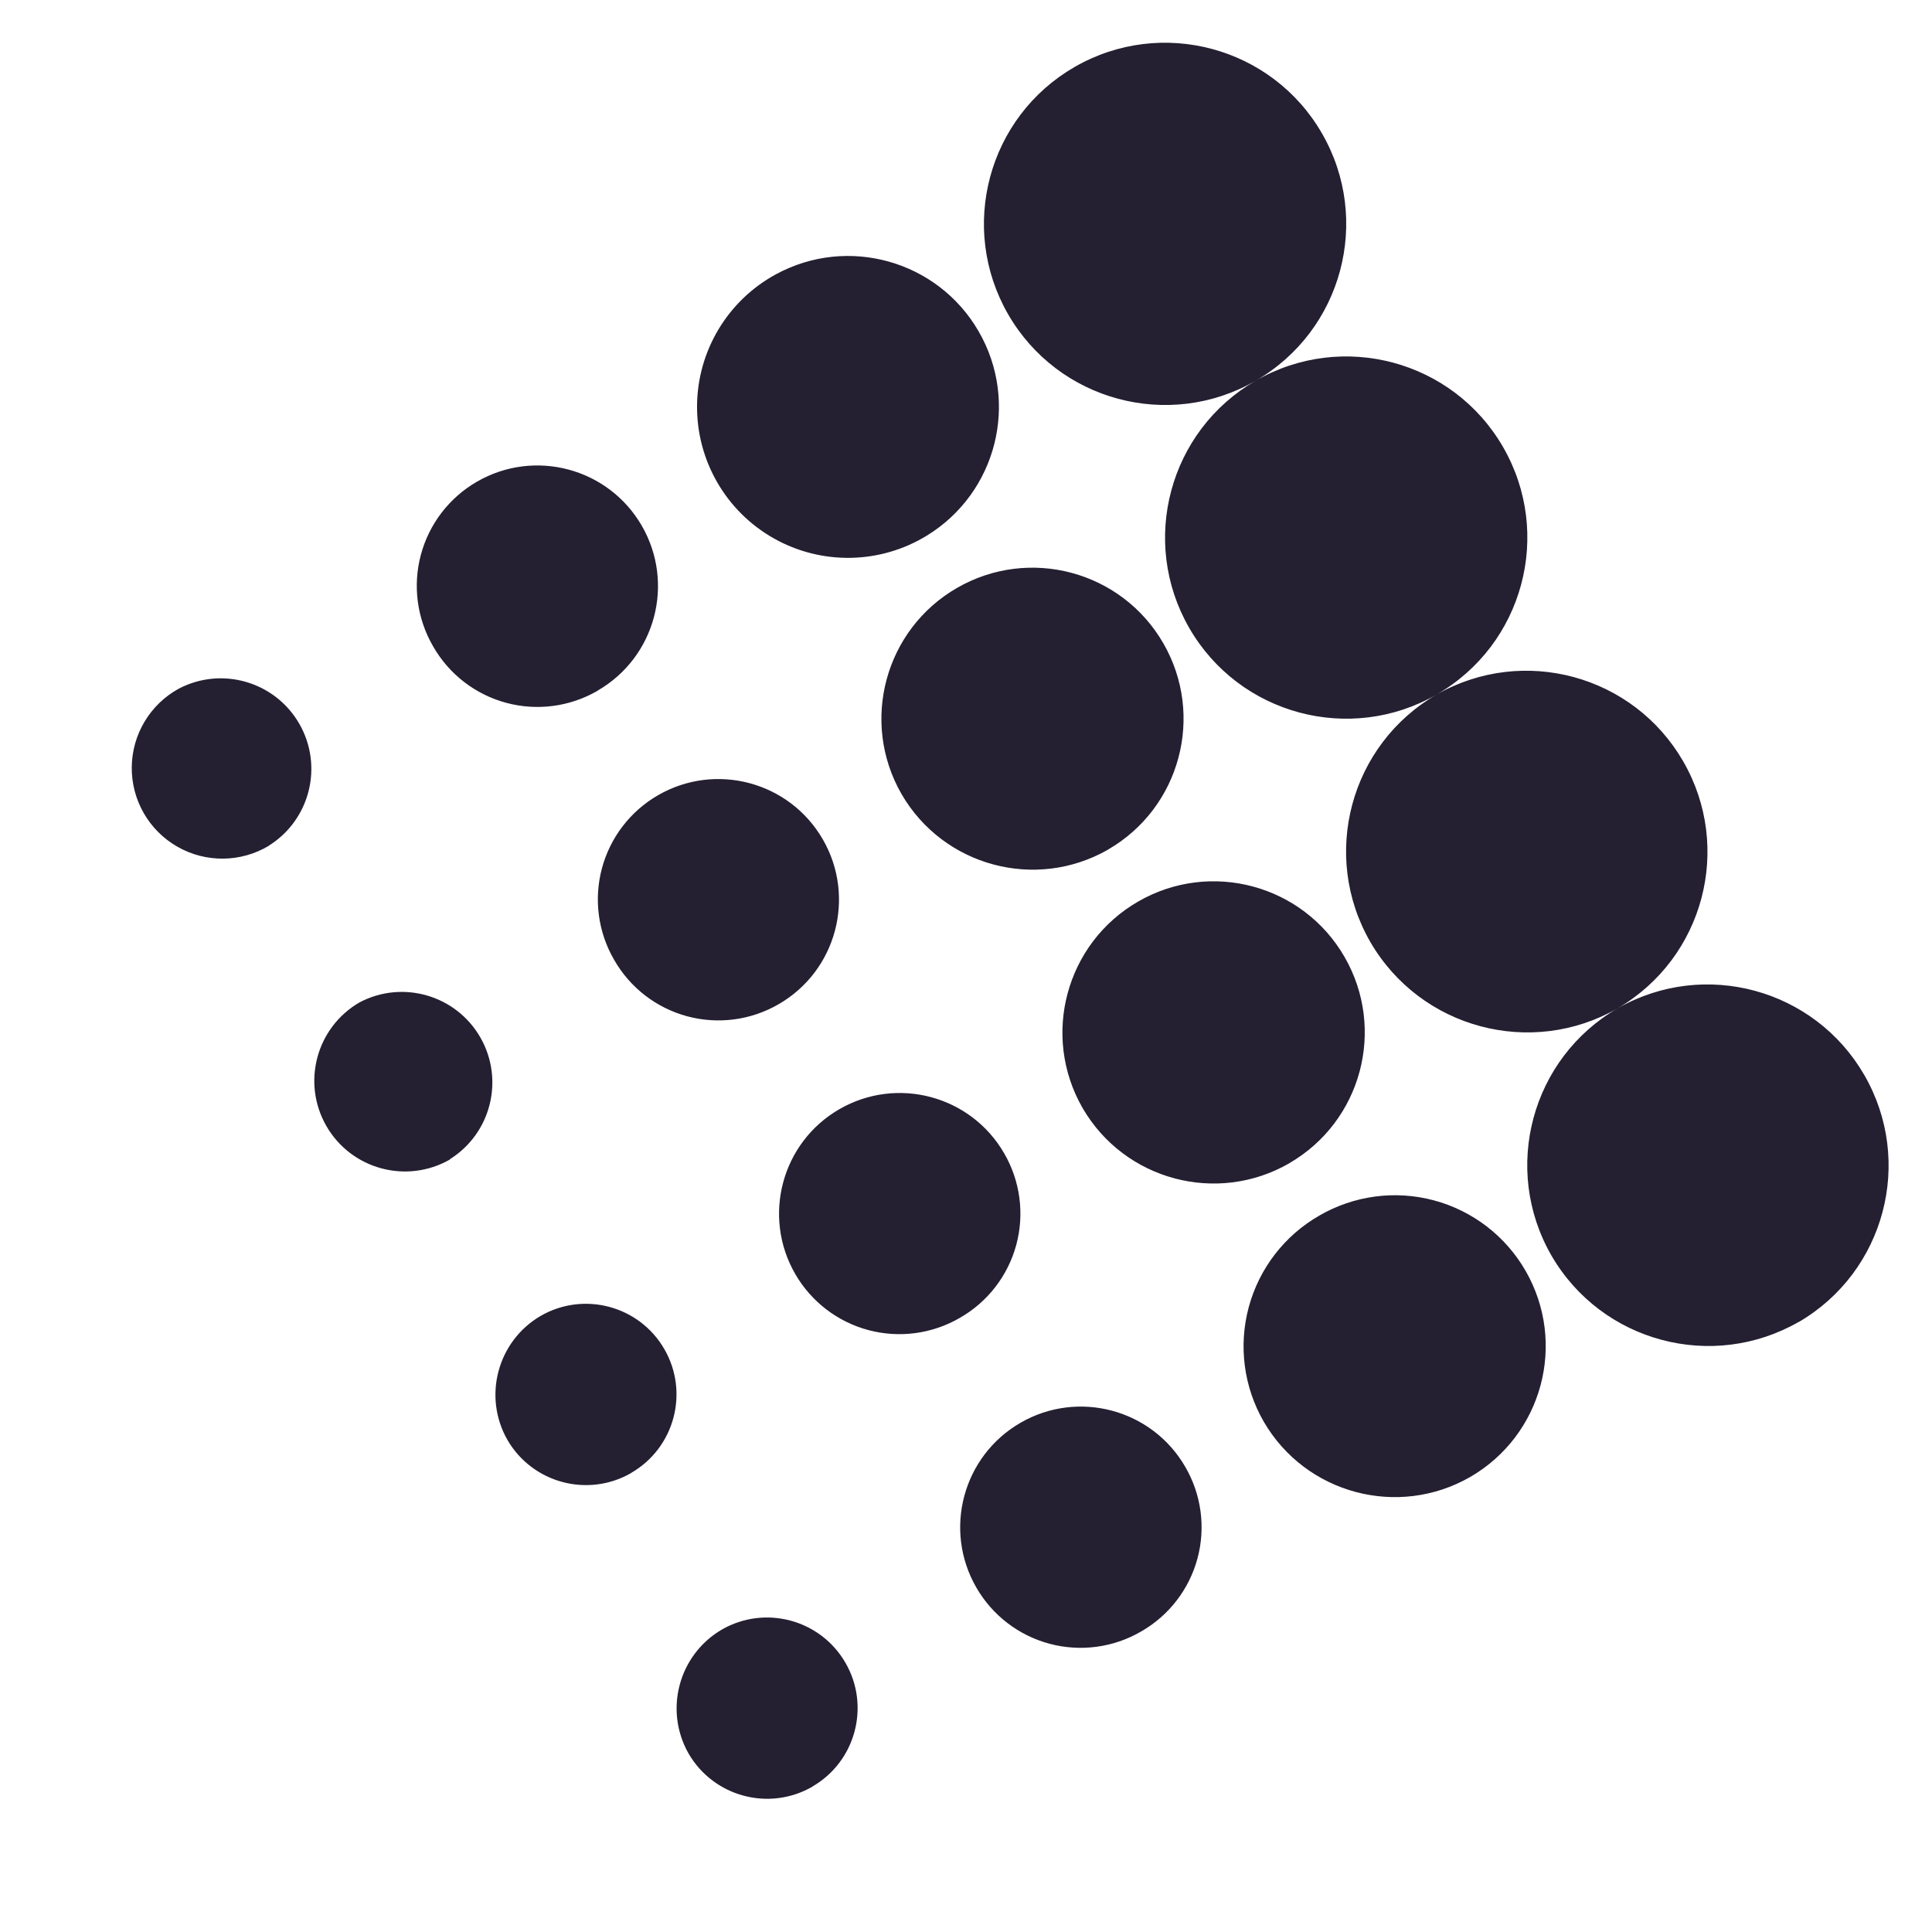
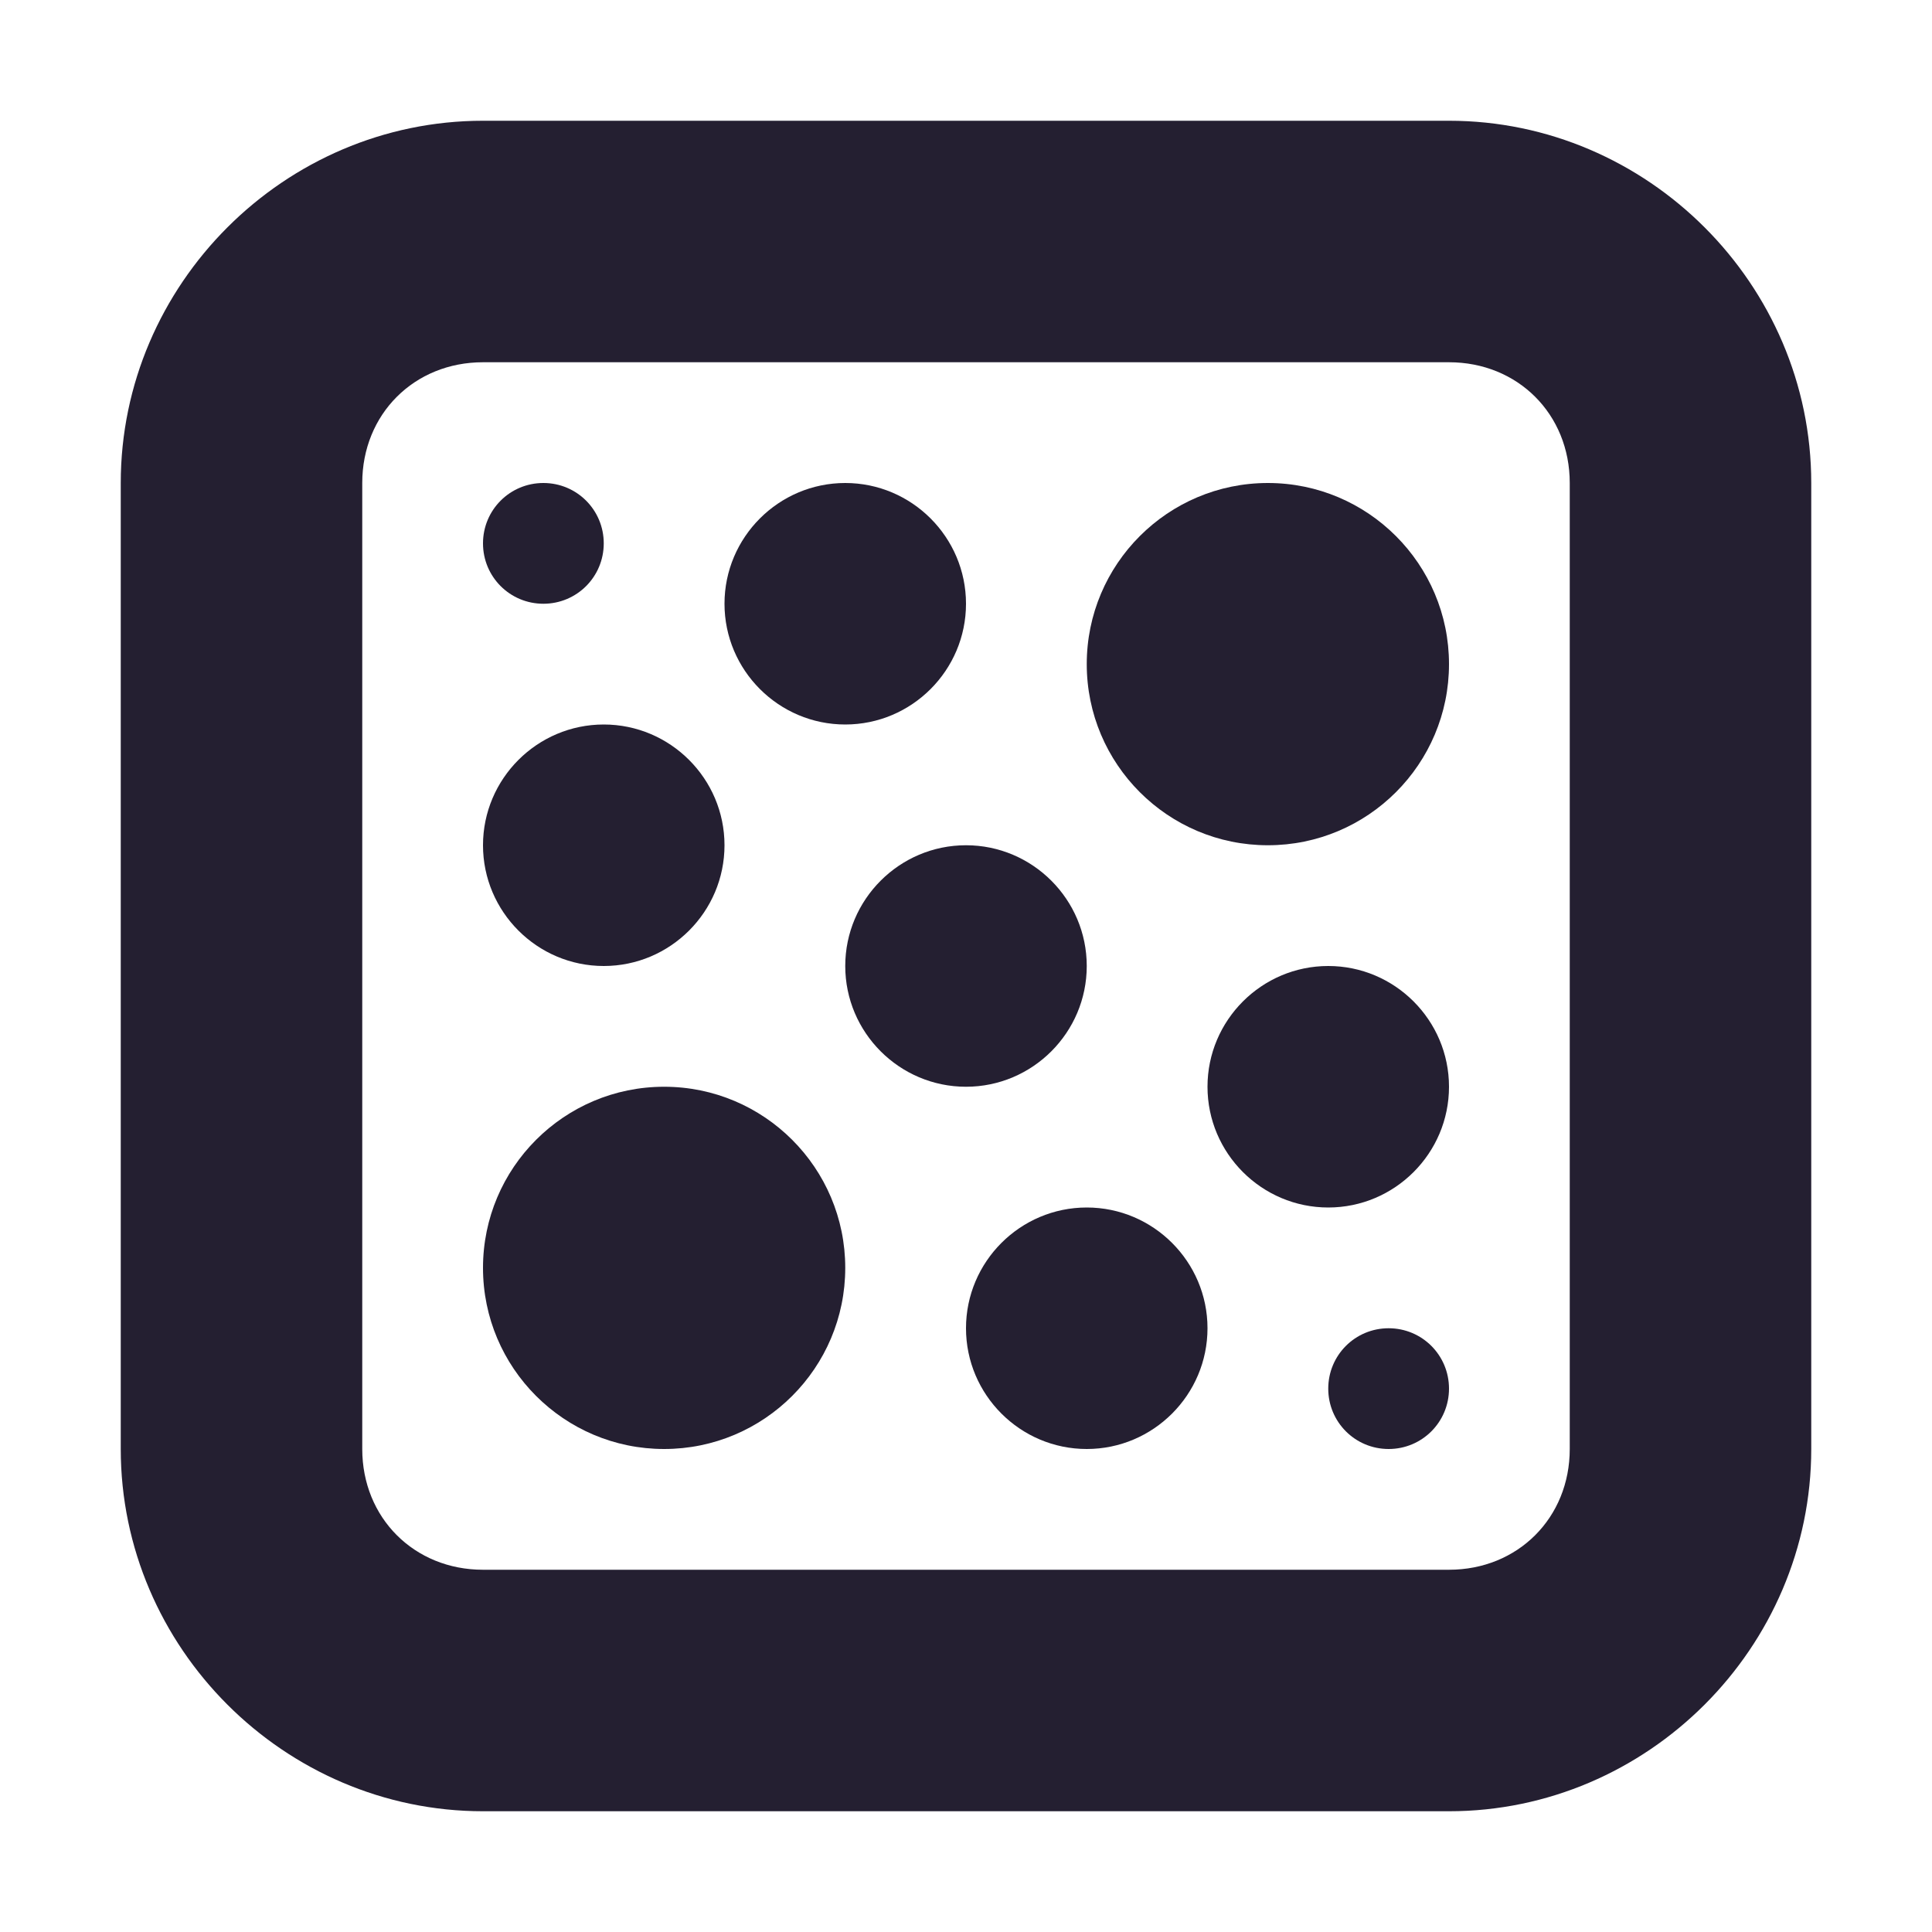
- <svg xmlns="http://www.w3.org/2000/svg" width="16" height="16">
-   <path fill="#241f31" d="M6.727 14.797a.752.752 0 0 1-1.024-.274.756.756 0 0 1 .274-1.027.75.75 0 1 1 .75 1.3zm-1.5-2.598a.752.752 0 0 1-1.024-.273.756.756 0 0 1 .274-1.028.75.75 0 1 1 .75 1.3zm-1.5-2.597A.75.75 0 1 1 2.98 8.3a.75.75 0 0 1 .746 1.3zm-1.5-2.598a.75.75 0 1 1-.746-1.301.75.75 0 0 1 .746 1.3zm7.222 6.508a.996.996 0 0 1-1.363-.364.999.999 0 1 1 1.73-1 .994.994 0 0 1-.367 1.364zm-1.5-2.598a.996.996 0 0 1-1.363-.363.999.999 0 1 1 1.73-1 .994.994 0 0 1-.367 1.363zm-1.5-2.598a.994.994 0 0 1-1.363-.367.996.996 0 0 1 .363-1.363.999.999 0 1 1 1 1.73zM4.95 5.72a.994.994 0 0 1-1.363-.367.996.996 0 0 1 .363-1.364.999.999 0 1 1 1 1.73zm7.227 6.511a1.255 1.255 0 0 1-1.711-.457 1.248 1.248 0 0 1 .46-1.707 1.248 1.248 0 0 1 1.708.457c.344.598.14 1.36-.457 1.707zm-1.5-2.597a1.255 1.255 0 0 1-1.711-.457 1.253 1.253 0 0 1 .46-1.711 1.251 1.251 0 0 1 1.25 2.168zm-1.5-2.598a1.256 1.256 0 0 1-1.711-.46 1.251 1.251 0 1 1 1.71.46zm-1.5-2.601a1.25 1.25 0 1 1-1.25-2.164 1.25 1.25 0 0 1 1.25 2.164zm7.222 6.511a1.503 1.503 0 0 1-2.05-.547 1.501 1.501 0 0 1 .55-2.05 1.5 1.5 0 0 1 1.5 2.598zm-1.5-2.597a1.503 1.503 0 0 1-2.05-.547 1.501 1.501 0 0 1 .55-2.051 1.5 1.5 0 0 1 1.5 2.598zm-1.5-2.598a1.501 1.501 0 0 1-2.05-.55 1.5 1.5 0 1 1 2.05.55zm-1.5-2.598a1.501 1.501 0 0 1-2.05-.55 1.5 1.5 0 1 1 2.05.55zm0 0" />
+ <svg xmlns="http://www.w3.org/2000/svg" height="16px" viewBox="0 0 16 16" width="16px">
+   <g fill="#241f31">
+     <path d="m 4 1 c -1.645 0 -3 1.355 -3 3 v 8 c 0 1.645 1.355 3 3 3 h 8 c 1.645 0 3 -1.355 3 -3 v -8 c 0 -1.645 -1.355 -3 -3 -3 z m 0 2 h 8 c 0.57 0 1 0.43 1 1 v 8 c 0 0.57 -0.43 1 -1 1 h -8 c -0.57 0 -1 -0.43 -1 -1 v -8 c 0 -0.57 0.43 -1 1 -1 z m 0 0" />
+     <path d="m 7 10.5 c 0 0.828 -0.672 1.5 -1.5 1.5 s -1.5 -0.672 -1.5 -1.5 s 0.672 -1.5 1.5 -1.5 s 1.5 0.672 1.5 1.5 z m 0 0" />
+     <path d="m 6 7 c 0 0.551 -0.449 1 -1 1 s -1 -0.449 -1 -1 s 0.449 -1 1 -1 s 1 0.449 1 1 z m 0 0" />
+     <path d="m 10 11 c 0 0.551 -0.449 1 -1 1 s -1 -0.449 -1 -1 s 0.449 -1 1 -1 s 1 0.449 1 1 z m 0 0" />
+     <path d="m 9 8 c 0 0.551 -0.449 1 -1 1 s -1 -0.449 -1 -1 s 0.449 -1 1 -1 s 1 0.449 1 1 z m 0 0" />
+     <path d="m 5 4.5 c 0 0.277 -0.223 0.5 -0.5 0.5 s -0.5 -0.223 -0.5 -0.5 s 0.223 -0.5 0.5 -0.5 s 0.5 0.223 0.5 0.5 z m 0 0" />
+     <path d="m 12 11.5 c 0 0.277 -0.223 0.5 -0.5 0.5 s -0.5 -0.223 -0.5 -0.5 s 0.223 -0.5 0.5 -0.5 s 0.5 0.223 0.5 0.5 z m 0 0" />
+     <path d="m 8 5 c 0 0.551 -0.449 1 -1 1 s -1 -0.449 -1 -1 s 0.449 -1 1 -1 s 1 0.449 1 1 z m 0 0" />
+     <path d="m 12 9 c 0 0.551 -0.449 1 -1 1 s -1 -0.449 -1 -1 s 0.449 -1 1 -1 s 1 0.449 1 1 z m 0 0" />
+     <path d="m 12 5.5 c 0 0.828 -0.672 1.5 -1.5 1.5 s -1.5 -0.672 -1.5 -1.5 s 0.672 -1.5 1.5 -1.5 s 1.5 0.672 1.5 1.5 z m 0 0" />
+   </g>
</svg>
